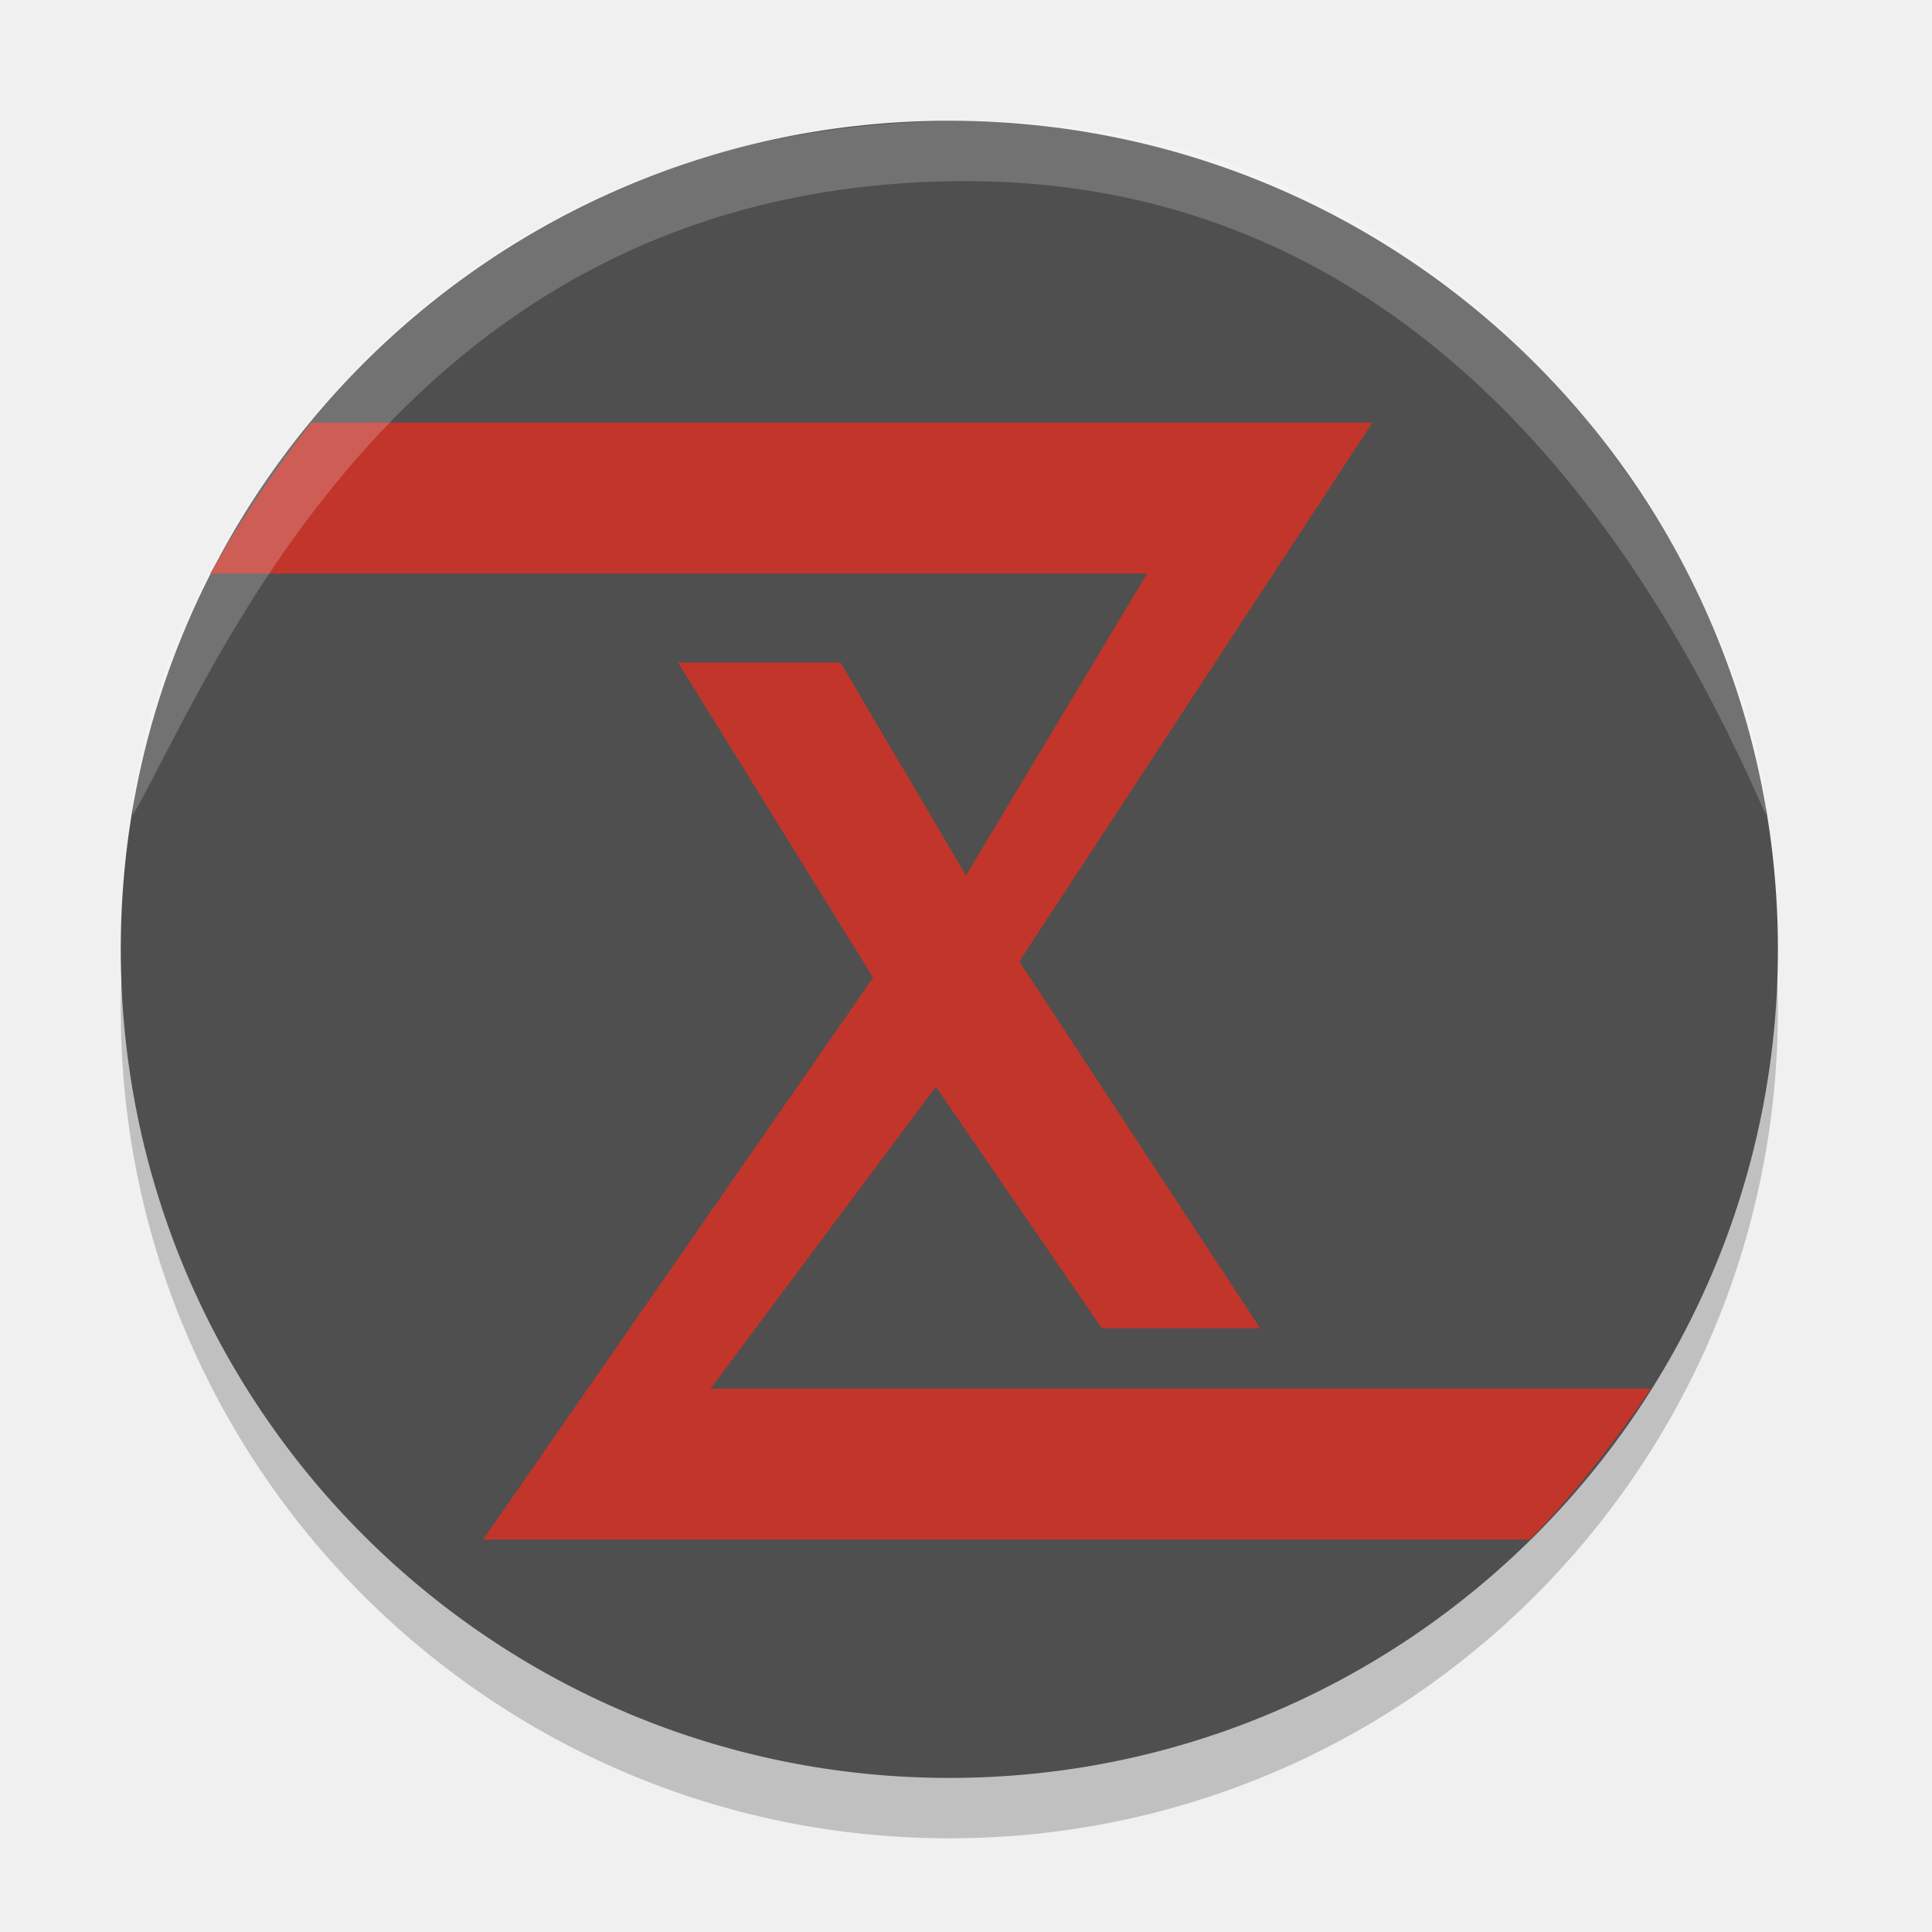
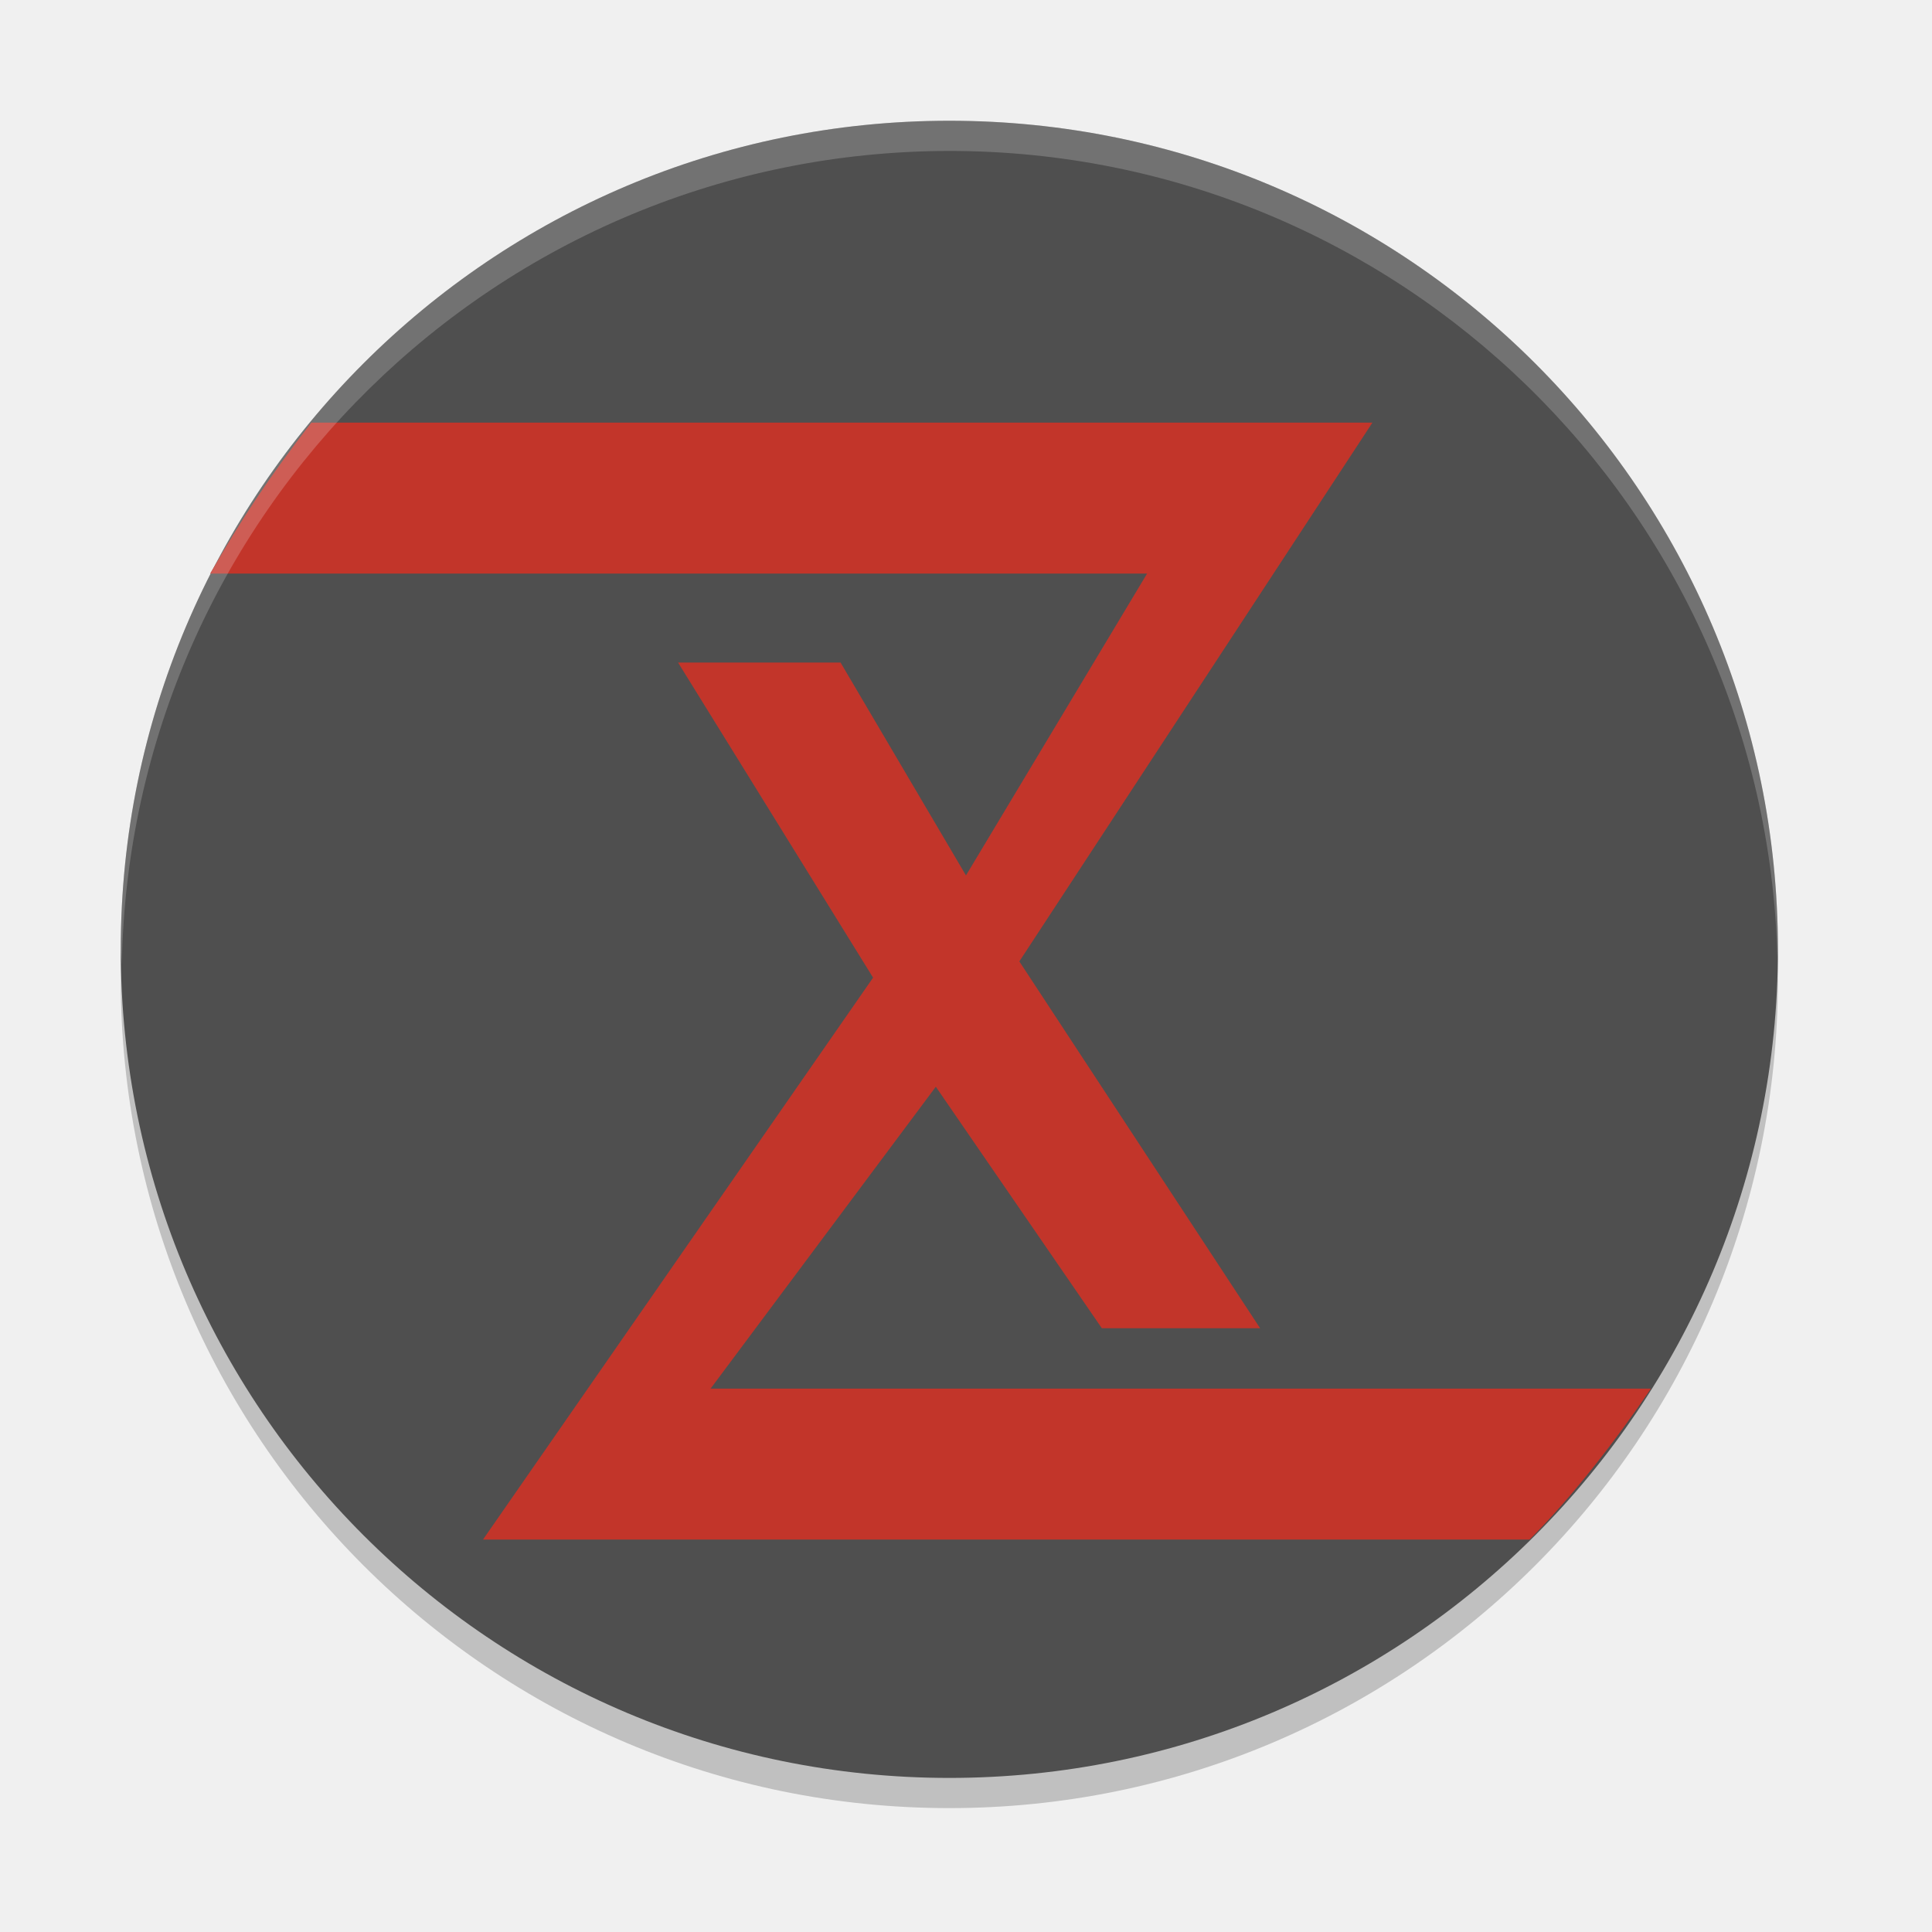
<svg xmlns="http://www.w3.org/2000/svg" width="64" height="64" version="1.1">
  <g>
-     <circle cx="31.448" cy="33.448" r="27.448" style="opacity:.2" />
+     <circle cx="31.448" cy="32.448" r="27.448" style="opacity:.2" />
    <circle cx="31.448" cy="31.448" r="27.448" style="fill:#4f4f4f" />
    <path d="m16 51 12.922-18.614-6.46-10.438h5.383l4.154 7.052 6-10h-31.036c1.051-1.82 1.92-3.153 3.351-5h35.149l-11.696 17.848 7.976 12.152h-5.243l-5.5-8-7.461 10h31.15c-1.194 1.76-2.635 3.614-4.021 5z" style="fill-rule:evenodd;fill:#c2352a" />
-     <path d="m32 6c-18.68 0-24.911 16.342-27.6 21 0-5.116 7.211-23 27.6-23 18.865 0 26.5 17.968 26.5 23-2.902-6.596-10.232-21-26.5-21z" style="fill-rule:evenodd;fill:#ffffff;opacity:.2" />
+     <path d="m31.447 4a27.448 27.448 0 0 0-27.447 27.447 27.448 27.448 0 0 0 0.035 0.5 27.448 27.448 0 0 1 27.412-26.947 27.448 27.448 0 0 1 27.432 26.703 27.448 27.448 0 0 0 0.018-0.256 27.448 27.448 0 0 0-27.449-27.447z" style="fill:#ffffff;opacity:.2" />
  </g>
</svg>
